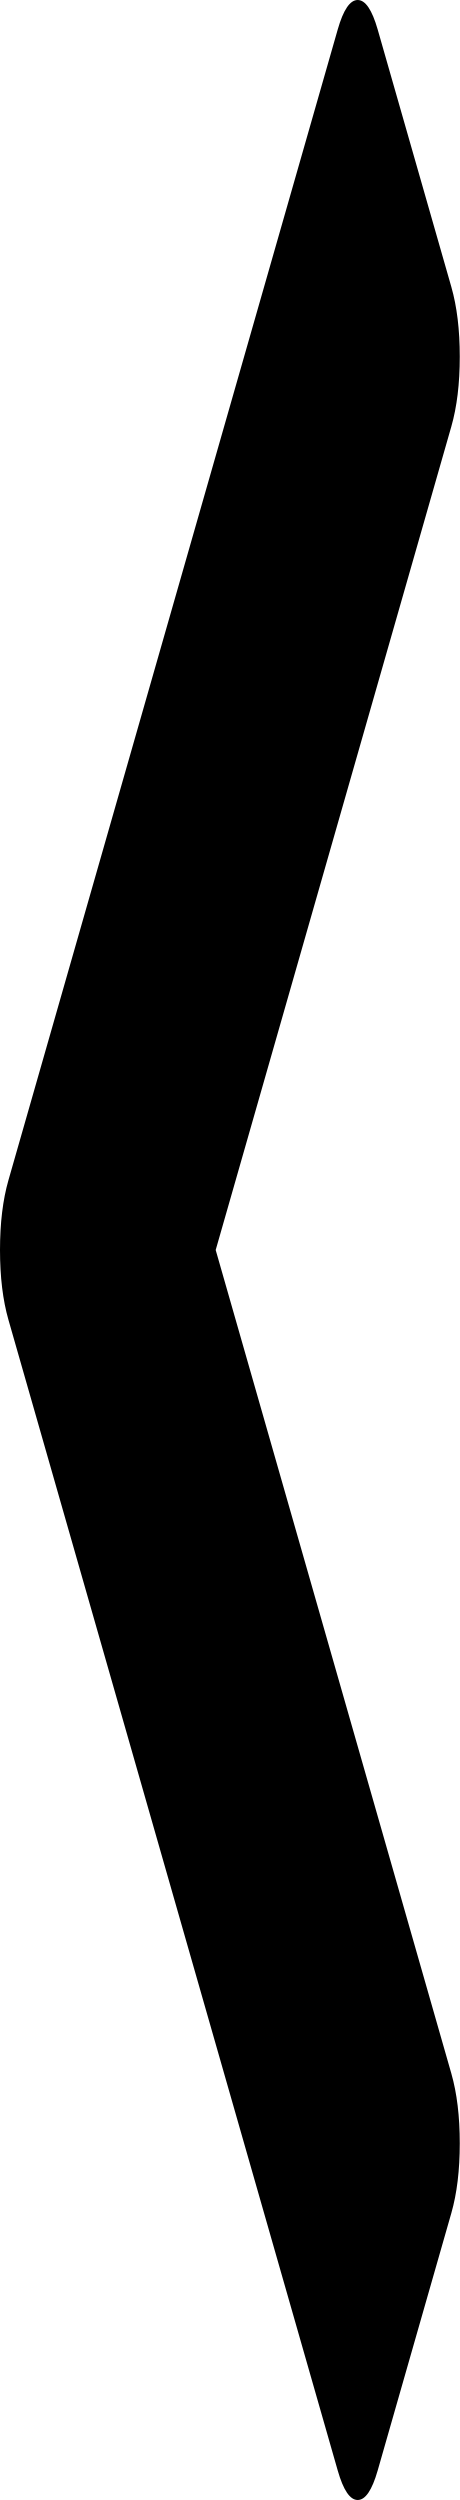
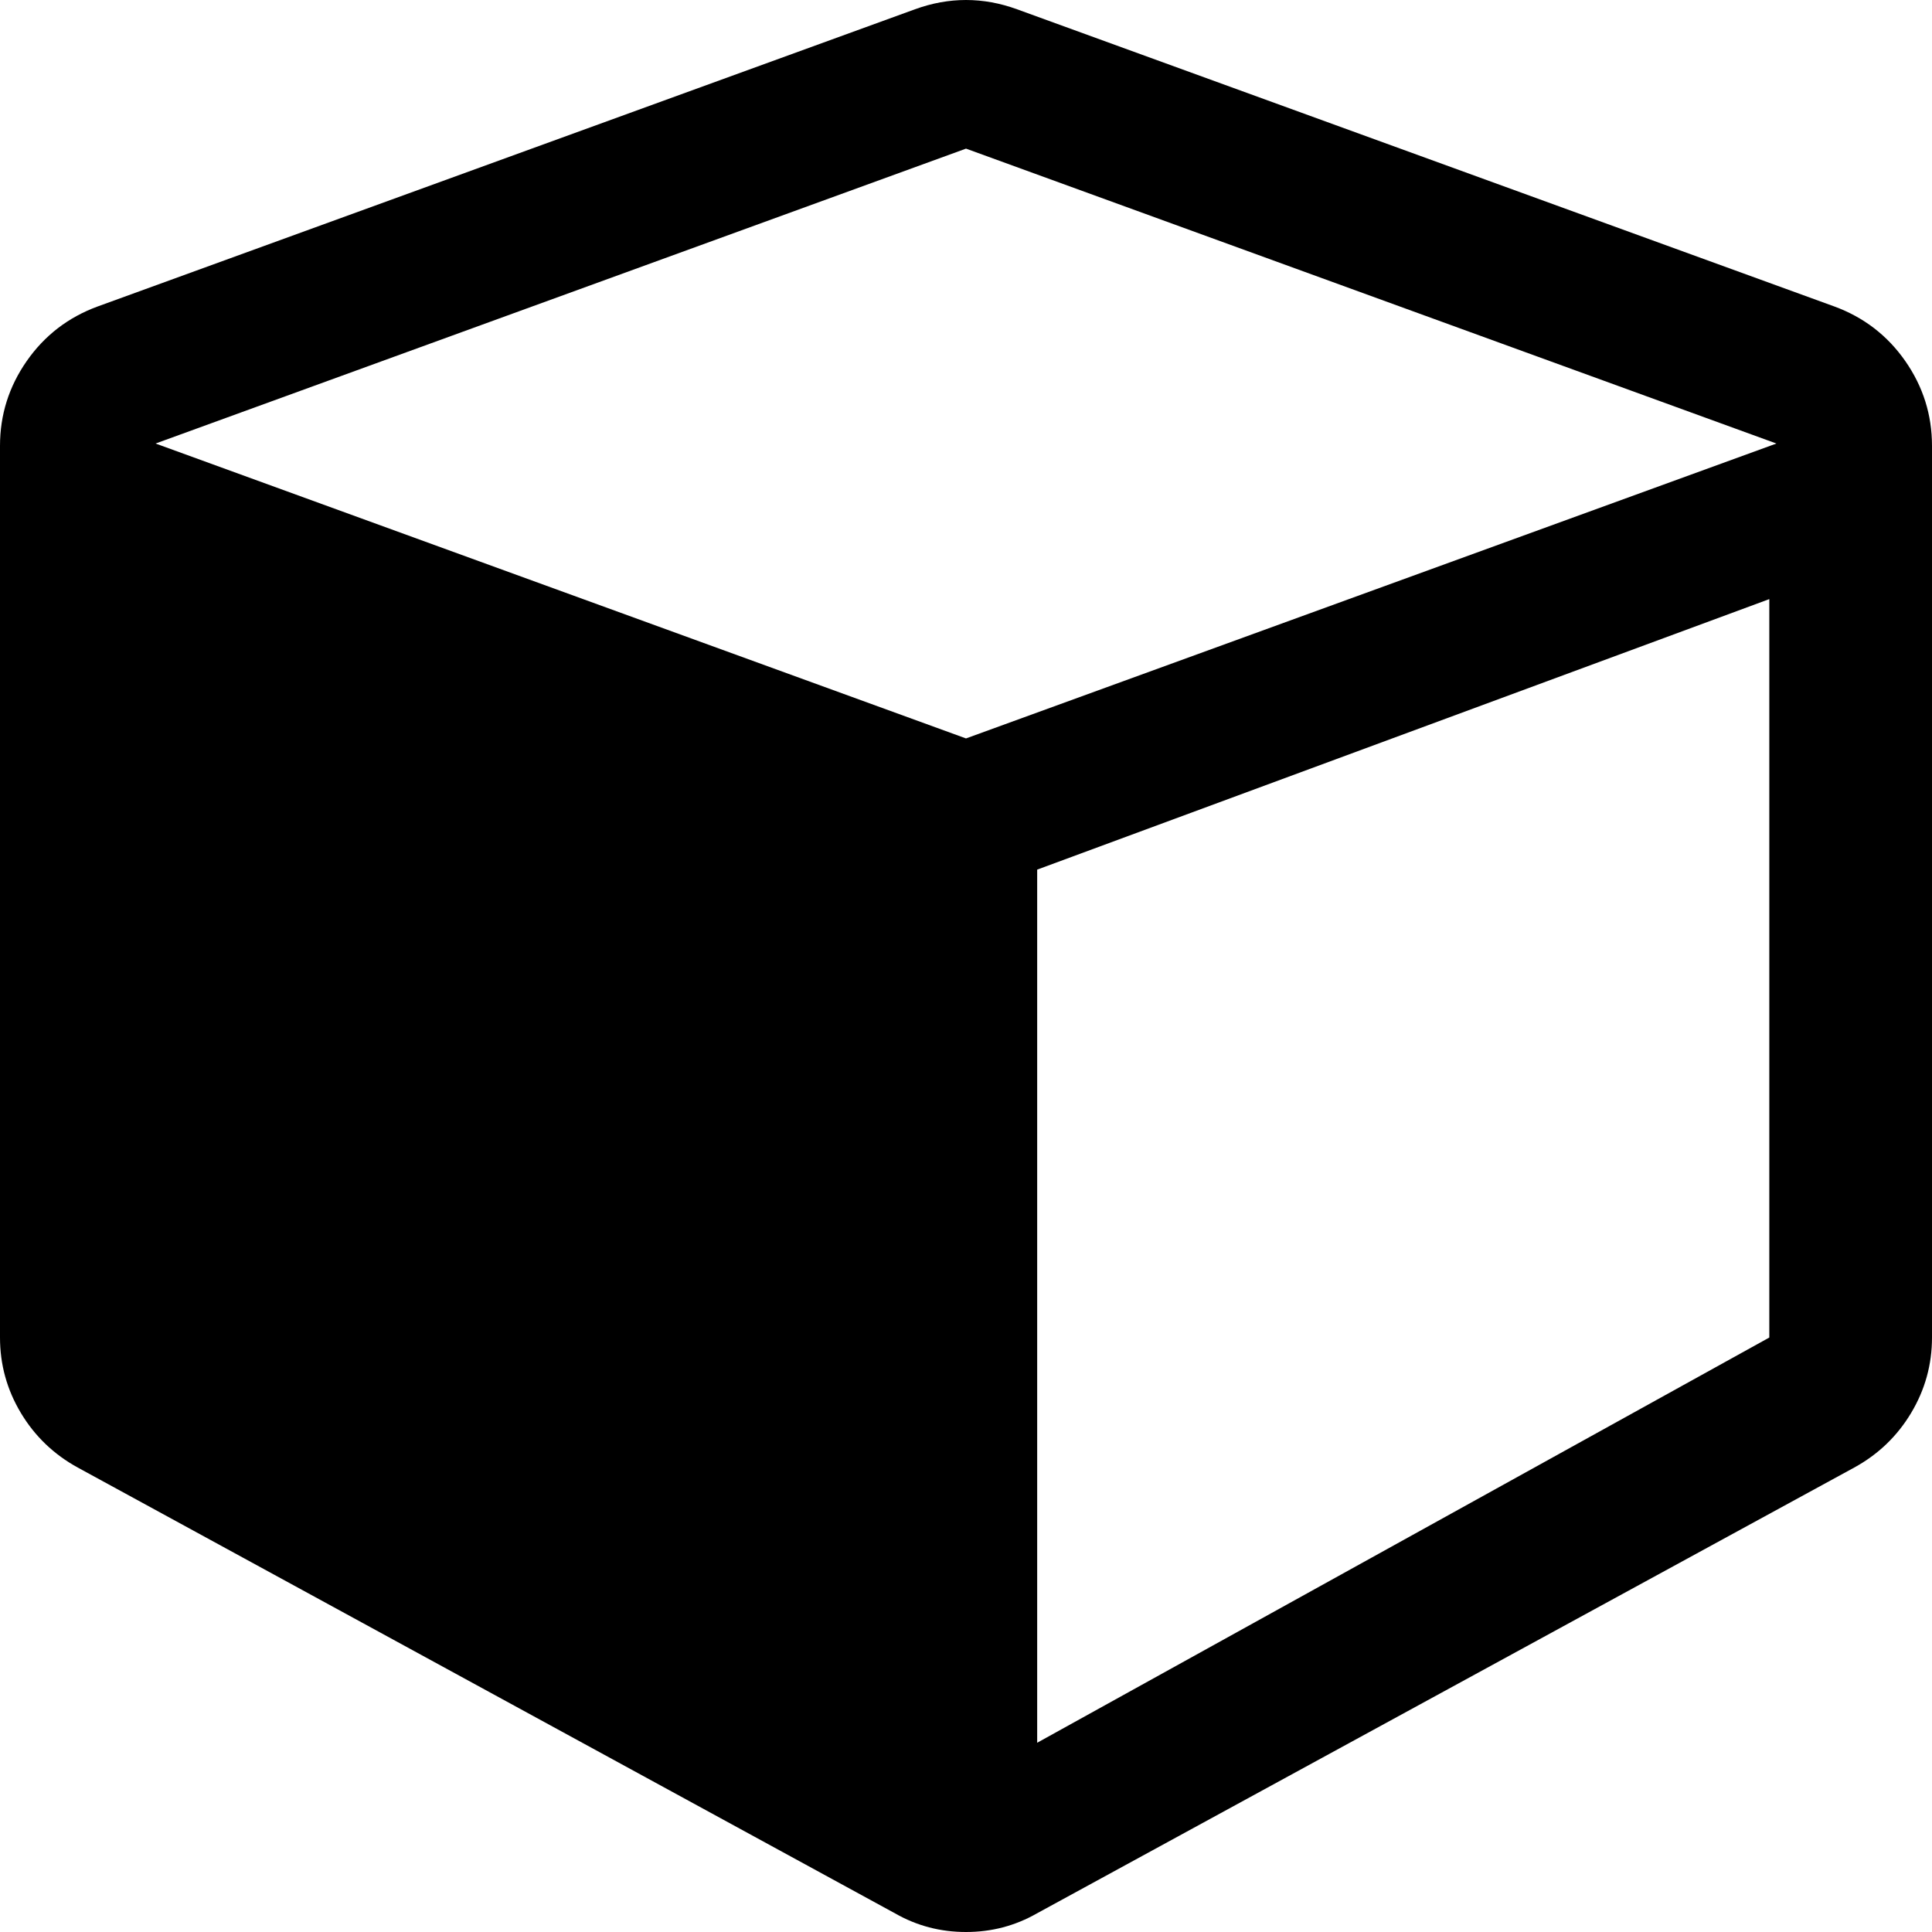
- <svg xmlns="http://www.w3.org/2000/svg" version="1.1" width="32px" height="174px">
-   <g transform="translate(-7 -398 )">
-     <path d="M 32 24.826  C 32 26.697  31.804 28.316  31.413 29.684  L 15.012 87  L 31.413 144.316  C 31.804 145.684  32 147.303  32 149.174  C 32 151.045  31.804 152.664  31.413 154.031  L 26.286 171.949  C 25.894 173.316  25.431 174  24.896 174  C 24.36 174  23.897 173.316  23.506 171.949  L 0.587 91.857  C 0.196 90.49  0 88.871  0 87  C 0 85.129  0.196 83.51  0.587 82.143  L 23.506 2.051  C 23.897 0.684  24.36 0  24.896 0  C 25.431 0  25.894 0.684  26.286 2.051  L 31.413 19.969  C 31.804 21.336  32 22.955  32 24.826  Z " fill-rule="nonzero" fill="#000000" stroke="none" transform="matrix(1 0 0 1 7 398 )" />
+ <svg xmlns="http://www.w3.org/2000/svg" version="1.1" width="95px" height="95px">
+   <g transform="translate(-207 -301 )">
+     <path d="M 51 42.761  L 51 85.694  L 87 65.769  L 87 29.459  L 51 42.761  Z M 7.65 21.809  L 47.5 36.31  L 87.35 21.809  L 47.5 7.308  L 7.65 21.809  Z M 93.687 17.755  C 94.562 19.011  95 20.401  95 21.923  L 95 65.769  C 95 67.101  94.657 68.338  93.972 69.48  C 93.287 70.622  92.355 71.516  91.175 72.163  L 50.983 94.087  C 49.917 94.696  48.756 95  47.5 95  C 46.244 95  45.083 94.696  44.017 94.087  L 3.825 72.163  C 2.645 71.516  1.713 70.622  1.028 69.48  C 0.343 68.338  0 67.101  0 65.769  L 0 21.923  C 0 20.401  0.438 19.011  1.313 17.755  C 2.189 16.499  3.349 15.605  4.796 15.072  L 44.988 0.457  C 45.825 0.152  46.663 0  47.5 0  C 48.337 0  49.175 0.152  50.012 0.457  L 90.204 15.072  C 91.651 15.605  92.811 16.499  93.687 17.755  Z " fill-rule="nonzero" fill="#000000" stroke="none" transform="matrix(1 0 0 1 207 301 )" />
  </g>
</svg>
